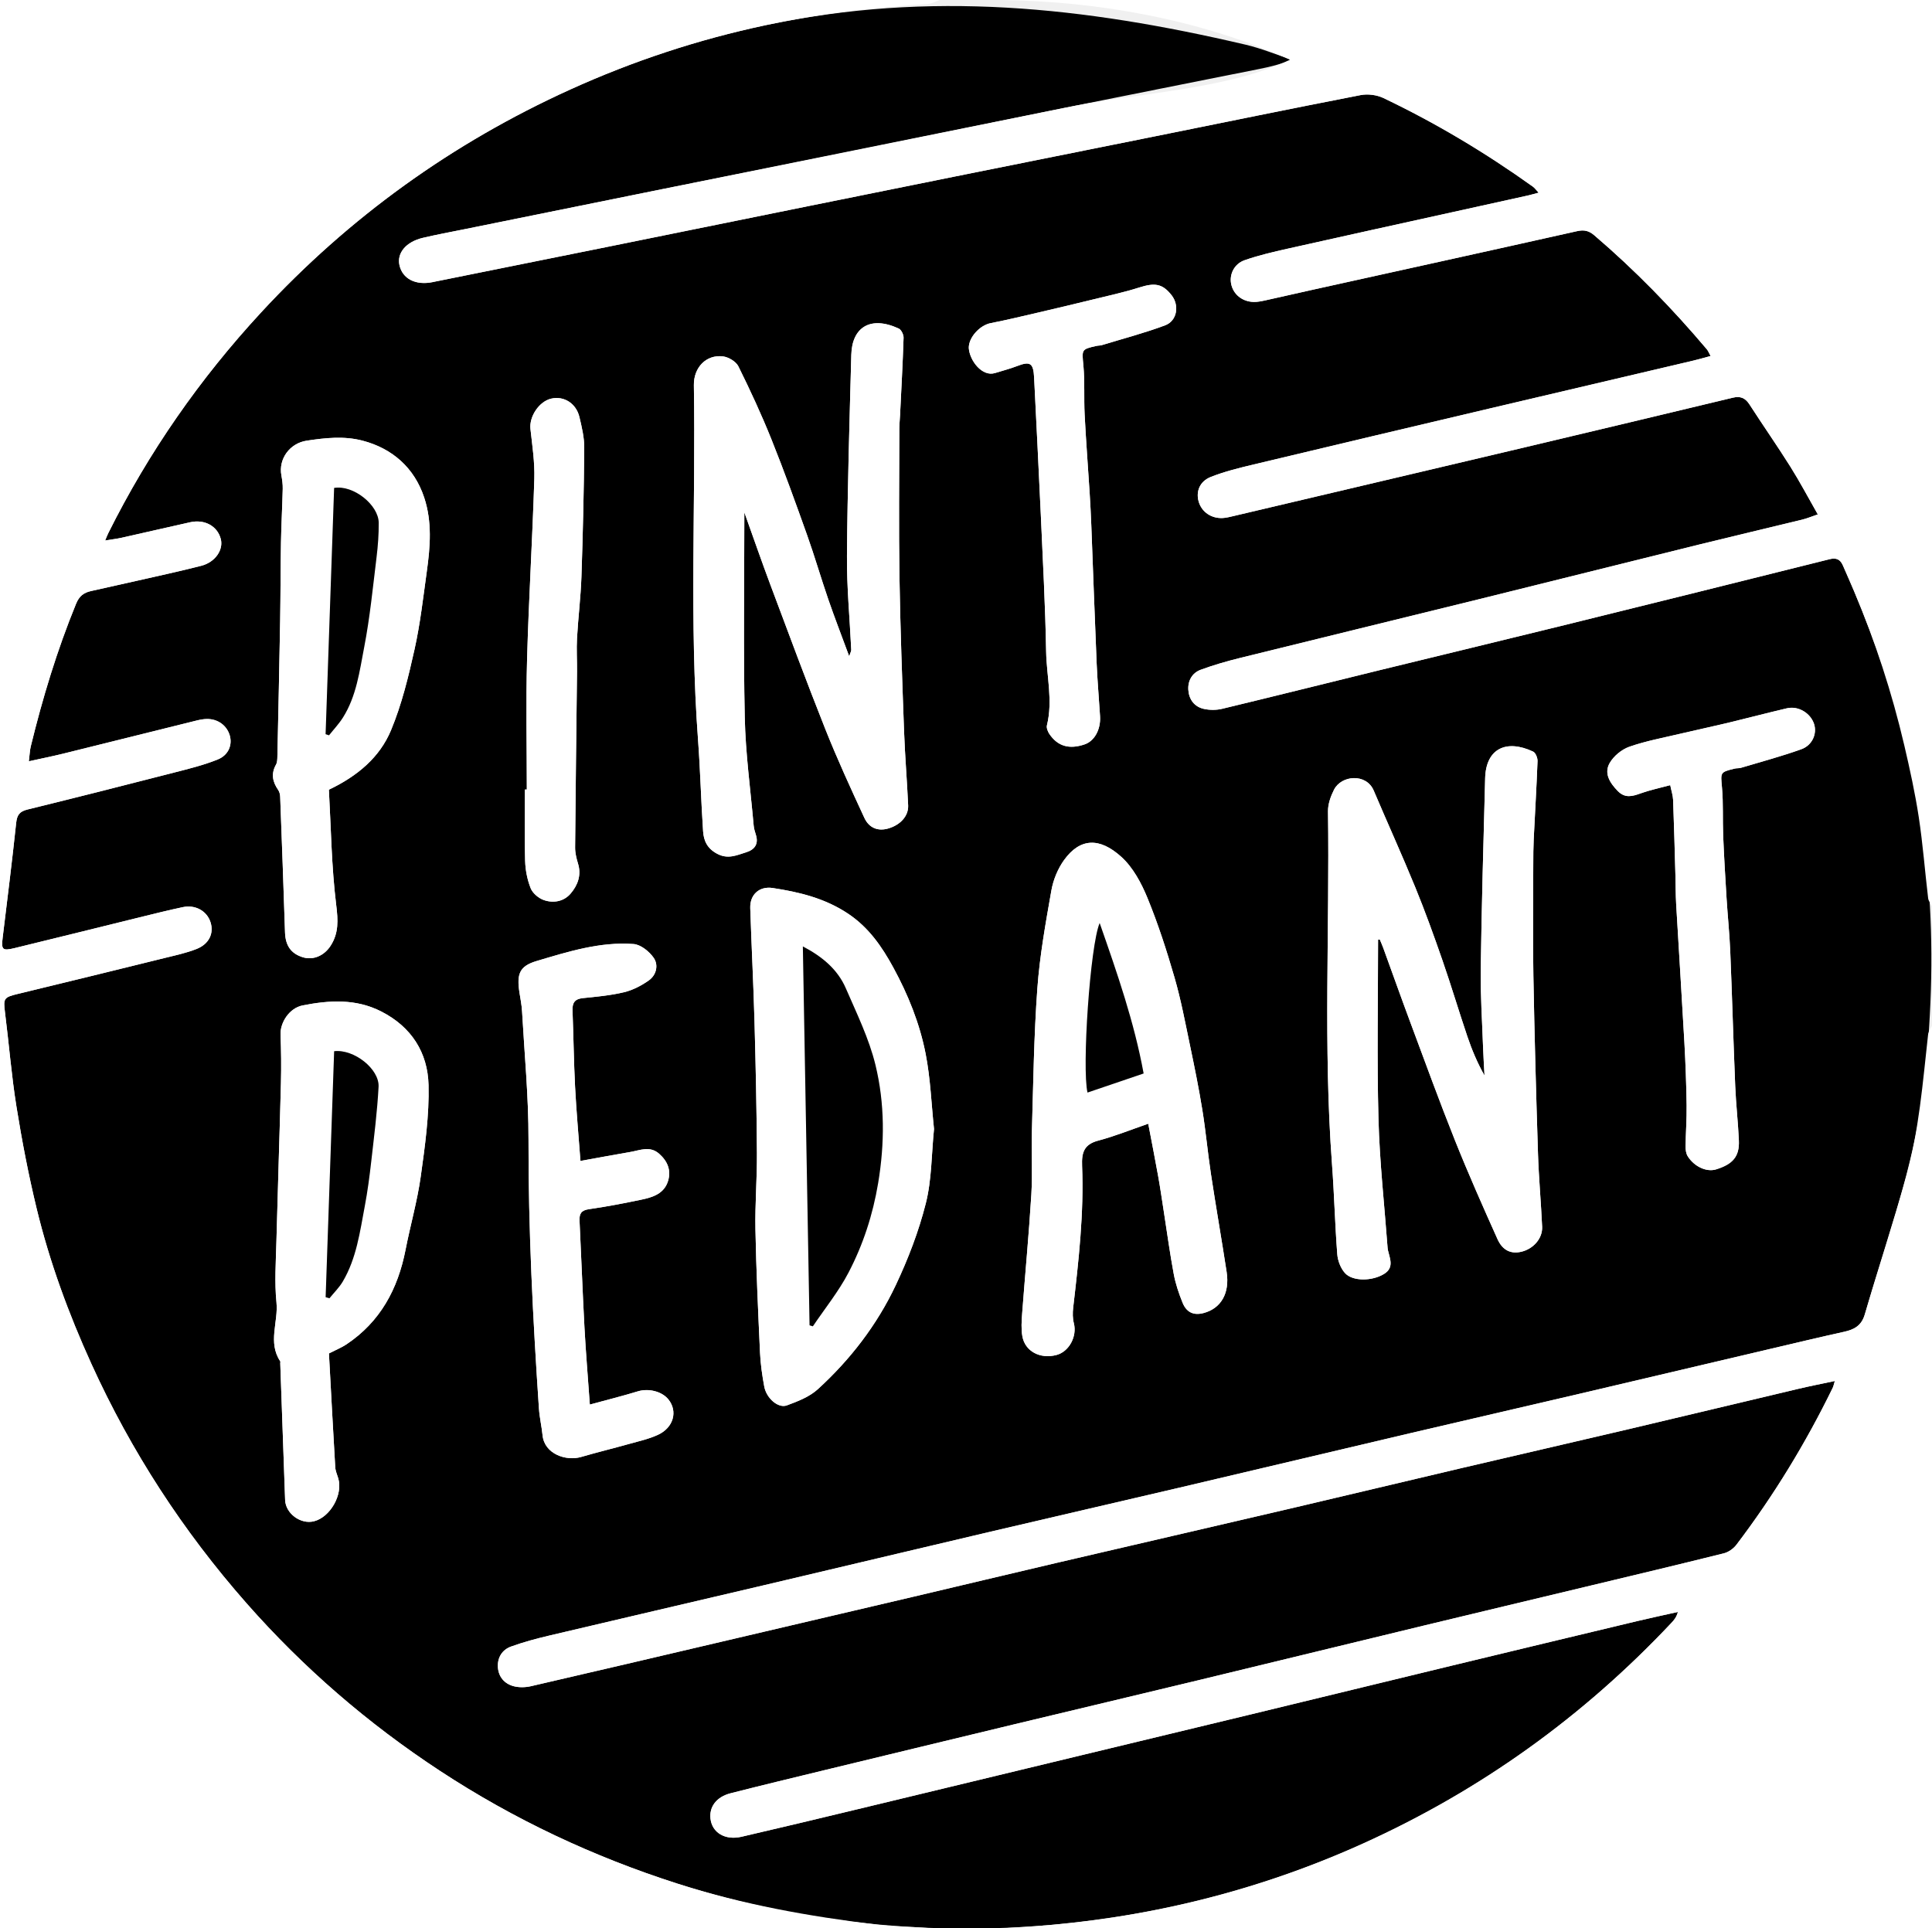
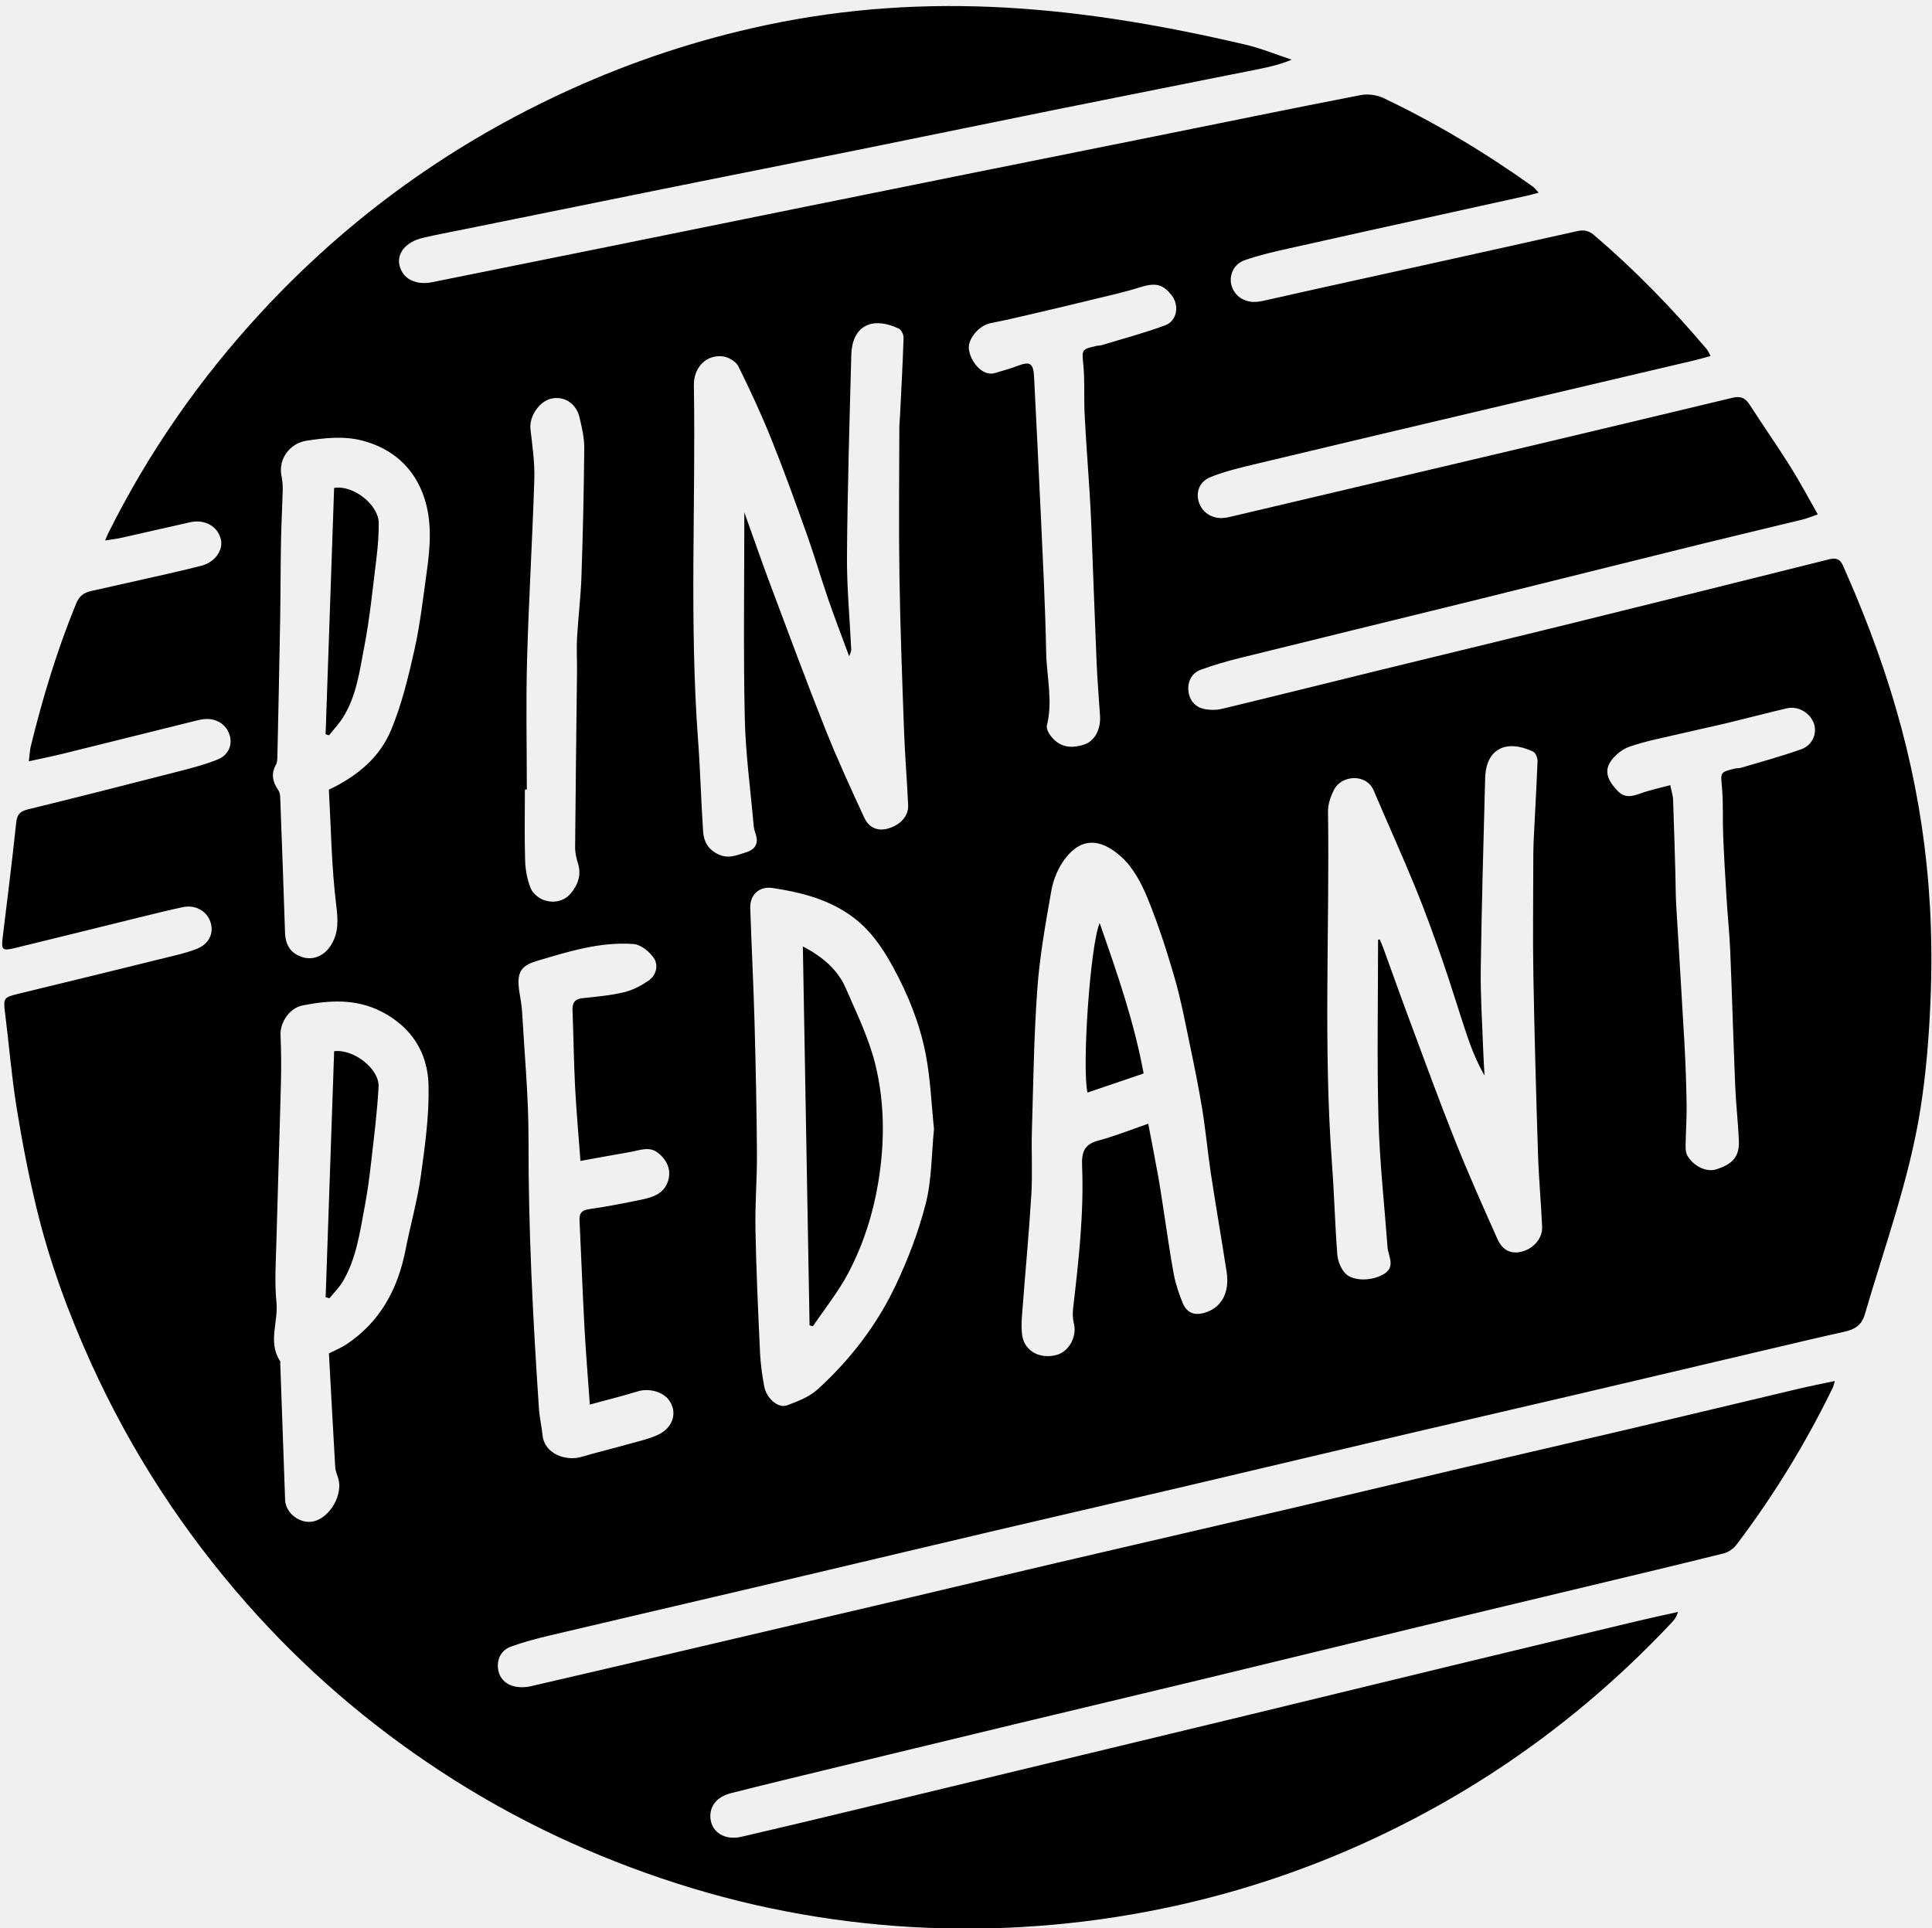
<svg xmlns="http://www.w3.org/2000/svg" version="1.1" id="Layer_1" x="0px" y="0px" width="460.929px" height="460px" viewBox="0 0 460.929 460" enable-background="new 0 0 460.929 460" xml:space="preserve">
  <g>
    <path fill-rule="evenodd" clip-rule="evenodd" d="M460.434,216.244c0.418,7.471,0.457,15.094,0.118,22.944   c-0.37,8.575-1.061,17.151-2.417,25.632c-2.67,16.693-8.527,32.621-13.243,48.801c-0.787,2.699-2.542,3.607-4.969,4.145   c-5.776,1.277-11.532,2.652-17.292,4.006c-15.335,3.605-30.664,7.234-46.003,10.826c-13.227,3.1-26.469,6.137-39.693,9.242   c-18.502,4.346-36.988,8.75-55.49,13.094c-15.012,3.523-30.041,6.971-45.052,10.498c-18.174,4.27-36.332,8.605-54.503,12.883   c-16.955,3.99-33.923,7.922-50.873,11.93c-3.07,0.727-6.137,1.547-9.099,2.617c-2.134,0.771-3.28,2.65-3.13,4.939   c0.15,2.293,1.565,3.934,3.75,4.512c1.292,0.342,2.811,0.307,4.126,0.004c15.105-3.477,30.191-7.035,45.283-10.572   c15.338-3.596,30.68-7.182,46.014-10.789c11.279-2.652,22.546-5.361,33.829-7.996c18.59-4.342,37.192-8.621,55.78-12.967   c13.716-3.209,27.41-6.5,41.123-9.719c13.224-3.104,26.464-6.133,39.686-9.246c13.546-3.189,27.075-6.449,40.617-9.652   c2.784-0.66,5.597-1.207,8.752-1.881c-0.268,0.877-0.335,1.283-0.508,1.637c-6.45,13.219-14.073,25.723-22.969,37.436   c-0.7,0.922-1.885,1.768-2.994,2.045c-10.915,2.721-21.86,5.32-32.799,7.943c-12.969,3.113-25.944,6.195-38.909,9.328   c-17.904,4.324-35.798,8.701-53.704,13.021c-14.583,3.518-29.183,6.971-43.769,10.477c-15.073,3.623-30.14,7.27-45.204,10.922   c-7.533,1.826-15.07,3.643-22.581,5.557c-3.382,0.861-5.127,3.213-4.806,6.066c0.373,3.32,3.473,5.221,7.389,4.314   c9.258-2.141,18.498-4.361,27.738-6.584c17.987-4.324,35.969-8.676,53.954-13.012c13.123-3.166,26.25-6.316,39.371-9.492   c16.039-3.881,32.07-7.797,48.111-11.672c14.824-3.582,29.654-7.141,44.486-10.689c3.242-0.773,6.505-1.463,9.758-2.191   c-0.346,1.266-0.928,1.945-1.54,2.596c-21.048,22.379-45.526,39.969-73.526,52.635c-14.158,6.406-28.836,11.301-43.984,14.697   c-39.59,8.877-80.891,7.293-119.598-5.094c-20.124-6.439-39.051-15.332-56.703-26.92c-17.171-11.271-32.581-24.57-46.17-40.01   c-15.146-17.211-27.488-36.205-36.97-57.057c-5.457-12-10-24.355-13.098-37.172c-1.931-7.988-3.489-16.086-4.792-24.203   c-1.202-7.477-1.793-15.051-2.746-22.572c-0.419-3.305-0.25-3.56,3.073-4.361c11.667-2.813,23.322-5.68,34.973-8.559   c2.584-0.638,5.219-1.197,7.681-2.17c3.009-1.191,4.167-3.783,3.298-6.414c-0.878-2.662-3.598-4.195-6.616-3.555   c-3.423,0.727-6.819,1.578-10.218,2.413c-9.955,2.445-19.899,4.935-29.861,7.349c-2.981,0.723-3.231,0.4-2.872-2.555   c1.107-9.098,2.252-18.192,3.213-27.305c0.201-1.899,0.822-2.737,2.678-3.193c11.653-2.864,23.286-5.811,34.908-8.799   c3.538-0.909,7.123-1.782,10.496-3.144c2.612-1.054,3.516-3.493,2.88-5.719c-0.682-2.385-2.833-3.975-5.461-3.94   c-0.823,0.011-1.659,0.17-2.463,0.369c-10.6,2.624-21.191,5.28-31.793,7.895c-2.598,0.641-5.224,1.164-8.222,1.826   c0.206-1.63,0.234-2.628,0.466-3.577c2.831-11.581,6.277-22.96,10.804-34.013c0.755-1.843,1.834-2.639,3.539-3.023   c3.657-0.825,7.321-1.623,10.976-2.457c5.121-1.168,10.26-2.268,15.346-3.573c3.34-0.857,5.338-3.816,4.659-6.413   c-0.801-3.059-3.836-4.745-7.297-3.977c-5.453,1.209-10.892,2.481-16.343,3.697c-1.17,0.261-2.368,0.397-3.949,0.655   c0.38-0.888,0.546-1.338,0.759-1.764c9.619-19.303,21.83-36.826,36.452-52.65c20.975-22.699,45.589-40.4,73.731-53.176   c14.987-6.804,30.525-11.938,46.637-15.357c39.213-8.321,75.951-4.388,114.511,4.651c3.741,0.877,7.338,2.371,11.002,3.582   c-2.644,1.097-5.209,1.706-7.793,2.223c-15.69,3.144-31.392,6.24-47.08,9.403c-16.014,3.23-32.011,6.54-48.024,9.776   c-15.523,3.138-31.061,6.213-46.586,9.342c-15.934,3.211-31.862,6.453-47.792,9.685c-3.35,0.679-6.714,1.298-10.04,2.083   c-3.986,0.94-6.193,3.612-5.559,6.497c0.722,3.282,3.877,4.893,7.941,4.053c0.082-0.017,0.162-0.039,0.244-0.055   c13.973-2.815,27.947-5.622,41.917-8.447c15.851-3.207,31.697-6.435,47.546-9.646c11.686-2.367,23.371-4.73,35.061-7.082   c15.692-3.158,31.39-6.295,47.081-9.457c16.507-3.326,33-6.722,49.531-9.93c1.723-0.335,3.868-0.05,5.455,0.708   c12.508,5.972,24.365,13.072,35.641,21.138c0.434,0.31,0.75,0.783,1.365,1.439c-1.102,0.29-1.879,0.521-2.668,0.697   c-5.86,1.3-11.723,2.587-17.583,3.882c-13.186,2.914-26.376,5.804-39.552,8.767c-3.488,0.785-6.998,1.591-10.362,2.773   c-2.485,0.874-3.635,3.385-3.198,5.613c0.492,2.509,2.644,4.284,5.404,4.335c0.902,0.017,1.822-0.171,2.713-0.366   c3.825-0.837,7.639-1.726,11.461-2.571c20.992-4.64,41.991-9.25,62.969-13.954c1.666-0.374,2.813-0.104,4.078,0.975   c9.729,8.306,18.609,17.443,26.859,27.205c0.338,0.399,0.525,0.925,0.904,1.611c-1.525,0.409-2.793,0.787-4.078,1.089   c-16.146,3.801-32.297,7.577-48.441,11.388c-18.818,4.442-37.635,8.888-56.438,13.39c-3.473,0.832-6.981,1.68-10.286,2.99   c-2.688,1.065-3.587,3.539-2.873,5.932c0.729,2.447,3.035,4.026,5.761,3.865c0.824-0.048,1.645-0.261,2.454-0.451   c6.976-1.637,13.948-3.286,20.922-4.931c16.219-3.826,32.44-7.636,48.654-11.481c16.545-3.923,33.083-7.866,49.613-11.842   c1.805-0.434,2.975,0.028,3.985,1.597c3.204,4.972,6.598,9.822,9.745,14.828c2.281,3.63,4.287,7.434,6.563,11.42   c-1.528,0.519-2.592,0.971-3.7,1.241c-8.256,2.015-16.53,3.954-24.781,5.992c-17.475,4.316-34.932,8.702-52.407,13.016   c-19.012,4.693-38.04,9.317-57.049,14.024c-3.142,0.778-6.271,1.679-9.303,2.8c-2.056,0.761-3.084,2.649-2.938,4.804   c0.152,2.246,1.42,4.016,3.693,4.522c1.395,0.311,2.986,0.315,4.374-0.019c12.64-3.04,25.248-6.2,37.874-9.292   c14.326-3.509,28.67-6.949,42.991-10.481c21.36-5.269,42.712-10.576,64.053-15.921c1.632-0.409,2.556,0.061,3.177,1.487   c0.899,2.062,1.814,4.118,2.688,6.191C452.983,166.331,458.985,190.365,460.434,216.244z M328.774,224.207   c0.137-0.018,0.273-0.036,0.41-0.055c0.281,0.683,0.588,1.355,0.84,2.049c2.154,5.914,4.257,11.848,6.455,17.746   c3.503,9.4,6.928,18.836,10.65,28.152c3.171,7.932,6.637,15.75,10.138,23.545c1.226,2.729,3.24,3.574,5.643,3.023   c2.89-0.66,5.13-3.17,5.006-5.957c-0.26-5.814-0.804-11.621-0.988-17.438c-0.45-14.15-0.843-28.301-1.099-42.457   c-0.16-8.922-0.035-17.85-0.025-26.774c0.002-1.917,0.008-3.836,0.1-5.751c0.301-6.232,0.682-12.461,0.914-18.696   c0.029-0.764-0.459-1.987-1.051-2.266c-6.365-2.997-11.257-0.76-11.445,6.347c-0.403,15.156-0.834,30.312-1.051,45.471   c-0.088,6.238,0.338,12.484,0.555,18.727c0.078,2.25,0.229,4.496,0.345,6.744c-1.713-3.029-3.013-6.127-4.087-9.303   c-2.04-6.035-3.855-12.146-5.943-18.164c-2.034-5.861-4.14-11.706-6.49-17.445c-3.172-7.748-6.641-15.374-9.914-23.082   c-1.773-4.173-7.719-3.691-9.483-0.184c-0.786,1.564-1.447,3.418-1.423,5.13c0.402,28.081-1.139,56.184,0.958,84.248   c0.532,7.135,0.702,14.297,1.253,21.43c0.119,1.559,0.809,3.355,1.839,4.498c1.84,2.039,6.553,1.947,9.358,0.184   c2.401-1.508,1.355-3.615,0.896-5.607c-0.037-0.162-0.067-0.328-0.08-0.494c-0.762-10.285-1.912-20.561-2.186-30.859   C328.491,252.722,328.774,238.46,328.774,224.207z M177.58,122.242c2.239,6.241,4.159,11.801,6.224,17.307   c4.306,11.481,8.556,22.986,13.085,34.379c2.85,7.167,6.078,14.188,9.32,21.19c1.148,2.481,3.295,3.224,5.617,2.576   c2.934-0.818,4.947-2.972,4.835-5.535c-0.259-5.899-0.761-11.789-0.974-17.689c-0.445-12.308-0.906-24.619-1.1-36.933   c-0.185-11.756-0.043-23.517-0.029-35.275c0.001-1.08,0.123-2.159,0.176-3.24c0.3-6.145,0.64-12.289,0.836-18.437   c0.023-0.743-0.551-1.922-1.167-2.205c-6.839-3.144-11.13-0.201-11.302,6.261c-0.428,15.986-0.911,31.975-1.034,47.965   c-0.058,7.474,0.67,14.953,1.02,22.432c0.015,0.315-0.197,0.643-0.495,1.542c-1.814-4.924-3.489-9.239-4.996-13.611   c-1.75-5.082-3.242-10.254-5.047-15.316c-2.725-7.641-5.473-15.279-8.494-22.804c-2.377-5.92-5.064-11.726-7.896-17.443   c-0.569-1.148-2.345-2.208-3.679-2.371c-3.973-0.487-7.009,2.614-6.938,6.906c0.464,28.24-1.1,56.502,1.004,84.725   c0.538,7.216,0.704,14.458,1.197,21.678c0.152,2.23,0.959,4.076,3.327,5.346c2.6,1.394,4.679,0.358,6.924-0.333   c2.022-0.623,3.043-1.948,2.339-4.185c-0.224-0.713-0.459-1.445-0.524-2.183c-0.761-8.616-1.945-17.225-2.129-25.854   C177.336,155.077,177.58,139.006,177.58,122.242z M273.943,268.113c0.843,4.428,1.646,8.475,2.372,12.535   c0.51,2.848,0.917,5.713,1.364,8.572c0.771,4.92,1.431,9.861,2.349,14.754c0.439,2.34,1.214,4.65,2.114,6.859   c0.874,2.146,2.479,3.115,4.999,2.451c4.114-1.082,6.292-4.668,5.504-9.807c-1.193-7.785-2.555-15.545-3.737-23.332   c-0.772-5.09-1.231-10.229-2.054-15.309c-0.833-5.154-1.875-10.277-2.945-15.387c-1.137-5.426-2.156-10.896-3.695-16.211   c-1.863-6.431-3.932-12.838-6.471-19.025c-1.451-3.533-3.438-7.245-6.202-9.754c-5.212-4.73-9.856-4.525-13.653,0.708   c-1.514,2.087-2.604,4.745-3.053,7.291c-1.369,7.762-2.779,15.563-3.35,23.408c-0.82,11.285-0.963,22.619-1.297,33.936   c-0.15,5.082,0.172,10.186-0.137,15.254c-0.577,9.461-1.48,18.902-2.191,28.355c-0.135,1.797-0.26,3.66,0.052,5.414   c0.64,3.602,4.228,5.477,8.104,4.475c3.048-0.785,4.985-4.457,4.181-7.58c-0.303-1.176-0.305-2.49-0.162-3.709   c1.308-11.252,2.584-22.516,2.125-33.863c-0.128-3.166,0.463-5.109,3.845-6.004C265.969,271.095,269.799,269.539,273.943,268.113z    M222.832,269.373c-0.623-5.928-0.842-12.025-1.996-17.938c-1.412-7.242-4.186-14.117-7.732-20.621   c-2.723-4.992-5.864-9.544-10.787-12.825c-5.514-3.676-11.628-5.148-17.969-6.115c-3.177-0.485-5.459,1.558-5.354,4.796   c0.297,9.061,0.766,18.117,1.016,27.178c0.289,10.408,0.506,20.82,0.578,31.232c0.043,6.072-0.476,12.152-0.359,18.223   c0.188,9.814,0.643,19.623,1.095,29.428c0.125,2.711,0.515,5.426,1.011,8.096c0.52,2.795,3.324,5.246,5.379,4.492   c2.602-0.953,5.402-2.041,7.396-3.859c7.742-7.063,14.109-15.334,18.582-24.801c2.963-6.266,5.498-12.857,7.188-19.566   C222.3,281.447,222.225,275.423,222.832,269.373z M78.464,188.417c6.868-3.273,12.137-7.752,14.816-14.179   c2.561-6.143,4.155-12.747,5.611-19.274c1.37-6.141,2.072-12.437,2.941-18.683c0.818-5.878,1.284-11.777-0.629-17.567   c-2.358-7.139-7.647-11.729-14.689-13.572c-4.442-1.163-8.892-0.67-13.344,0.001c-4.028,0.608-6.759,4.333-6.039,8.259   c0.194,1.058,0.348,2.147,0.323,3.217c-0.102,4.242-0.34,8.482-0.417,12.725c-0.114,6.252-0.093,12.508-0.201,18.76   c-0.187,10.803-0.424,21.605-0.659,32.407c-0.014,0.649-0.03,1.39-0.332,1.927c-1.214,2.162-0.829,4.098,0.516,6.029   c0.308,0.442,0.462,1.069,0.483,1.62c0.407,10.787,0.806,21.575,1.154,32.365c0.102,3.145,1.409,5.076,4.268,5.947   c2.439,0.744,5.066-0.334,6.627-2.775c1.933-3.021,1.766-6.055,1.321-9.661C79.078,206.753,78.969,197.416,78.464,188.417z    M78.477,322.921c1.698-0.871,3.017-1.395,4.171-2.164c8.084-5.396,12.28-13.221,14.105-22.566   c1.143-5.85,2.805-11.615,3.627-17.504c1.01-7.227,2.037-14.559,1.859-21.816c-0.189-7.725-4.077-13.867-11.291-17.541   c-6.073-3.094-12.398-2.689-18.729-1.447c-3.211,0.629-5.41,4.113-5.291,7.02c0.157,3.801,0.195,7.615,0.098,11.418   c-0.322,12.643-0.757,25.281-1.083,37.924c-0.125,4.83-0.467,9.703,0.014,14.484c0.472,4.686-2.107,9.563,0.894,14.059   c0.077,0.115,0.006,0.326,0.012,0.492c0.384,10.867,0.761,21.734,1.158,32.602c0.118,3.24,3.706,5.875,6.868,5.088   c3.914-0.975,6.977-6.398,5.804-10.262c-0.265-0.873-0.661-1.748-0.714-2.639C79.442,340.949,78.962,331.826,78.477,322.921z    M140.719,335.119c-0.457-6.461-0.958-12.422-1.28-18.391c-0.456-8.477-0.759-16.961-1.174-25.438   c-0.083-1.693,0.378-2.523,2.255-2.789c4.178-0.592,8.329-1.404,12.463-2.264c2.727-0.564,5.464-1.414,6.399-4.469   c0.779-2.549-0.118-4.713-2.116-6.484c-2.208-1.959-4.561-0.83-6.873-0.432c-3.96,0.678-7.91,1.418-11.913,2.141   c-0.449-6.068-0.978-11.855-1.277-17.654c-0.313-6.07-0.374-12.152-0.614-18.229c-0.073-1.828,0.518-2.768,2.461-2.965   c3.302-0.338,6.639-0.641,9.852-1.412c2.083-0.502,4.14-1.574,5.901-2.824c1.803-1.281,2.341-3.664,1.157-5.373   c-1.055-1.521-3.09-3.168-4.802-3.297c-7.988-0.596-15.598,1.814-23.127,4.051c-4.121,1.225-4.78,3.105-4.1,7.523   c0.228,1.482,0.536,2.962,0.619,4.453c0.574,10.213,1.562,20.432,1.54,30.645c-0.047,21.422,1.051,42.781,2.487,64.135   c0.145,2.148,0.649,4.271,0.869,6.416c0.458,4.473,5.617,6.199,9.182,5.162c3.808-1.109,7.666-2.047,11.486-3.119   c2.31-0.646,4.698-1.17,6.857-2.168c3.736-1.725,4.768-5.619,2.498-8.441c-1.58-1.965-4.796-2.693-7.272-1.938   C148.492,333.091,144.728,334.025,140.719,335.119z M231.129,83.045c0.214,3.033,3.216,6.918,6.272,5.955   c1.734-0.547,3.51-0.987,5.203-1.644c3.18-1.233,3.941-0.758,4.111,2.741c0.531,10.885,1.105,21.768,1.595,32.655   c0.49,10.897,1.073,21.795,1.272,32.698c0.105,5.857,1.65,11.711,0.191,17.601c-0.152,0.614,0.199,1.499,0.588,2.075   c1.991,2.952,4.771,3.726,8.432,2.465c2.322-0.8,3.844-3.541,3.652-6.683c-0.258-4.227-0.635-8.447-0.813-12.676   c-0.466-10.978-0.847-21.96-1.275-32.94c-0.101-2.578-0.235-5.155-0.397-7.73c-0.393-6.225-0.876-12.444-1.193-18.672   c-0.198-3.886,0.064-7.806-0.295-11.672c-0.354-3.815-0.536-3.872,3.146-4.695c0.405-0.09,0.843-0.056,1.236-0.176   c5.051-1.539,10.177-2.882,15.115-4.727c2.879-1.075,3.439-4.763,1.55-7.174c-2.171-2.771-3.985-3.04-7.737-1.847   c-3.702,1.176-7.521,1.992-11.299,2.92c-4.259,1.046-8.525,2.06-12.797,3.052c-3.776,0.878-7.549,1.788-11.354,2.53   C233.762,77.604,231.082,80.502,231.129,83.045z M398.478,187.334c0.287,1.424,0.646,2.46,0.685,3.509   c0.227,5.989,0.381,11.98,0.552,17.971c0.067,2.333,0.046,4.671,0.182,7c0.635,10.955,1.347,21.907,1.956,32.863   c0.277,4.988,0.461,9.984,0.536,14.979c0.049,3.289-0.21,6.58-0.249,9.871c-0.009,0.787,0.105,1.703,0.509,2.344   c1.589,2.523,4.537,3.82,6.752,3.139c4.036-1.242,5.618-3.109,5.452-6.9c-0.188-4.316-0.69-8.617-0.87-12.932   c-0.445-10.727-0.742-21.461-1.188-32.188c-0.176-4.234-0.619-8.457-0.881-12.688c-0.309-4.98-0.605-9.963-0.808-14.948   c-0.154-3.804,0.054-7.633-0.281-11.417c-0.324-3.668-0.521-3.686,3.034-4.559c0.48-0.119,1.013-0.044,1.483-0.185   c4.816-1.441,9.687-2.736,14.411-4.434c2.669-0.959,3.787-3.756,3.033-6.04c-0.86-2.603-3.768-4.355-6.47-3.725   c-4.672,1.091-9.31,2.325-13.974,3.445c-3.789,0.909-7.604,1.711-11.395,2.609c-4.089,0.969-8.255,1.734-12.205,3.112   c-1.837,0.641-3.763,2.224-4.719,3.908c-1.394,2.453,0.04,4.71,1.921,6.645c1.752,1.802,3.484,1.295,5.48,0.578   C393.644,188.495,395.975,188.013,398.478,187.334z M125.688,188.384c-0.154,0-0.309-0.001-0.463-0.001   c0,5.67-0.116,11.345,0.059,17.01c0.068,2.203,0.511,4.498,1.323,6.535c0.473,1.187,1.865,2.367,3.107,2.808   c2.3,0.815,4.79,0.371,6.413-1.523c1.691-1.975,2.632-4.385,1.775-7.166c-0.384-1.247-0.704-2.58-0.693-3.871   c0.111-13.996,0.301-27.99,0.453-41.986c0.029-2.638-0.147-5.285,0-7.915c0.274-4.897,0.889-9.778,1.055-14.677   c0.35-10.239,0.584-20.485,0.671-30.729c0.021-2.451-0.577-4.943-1.149-7.355c-0.781-3.292-3.705-5.099-6.725-4.403   c-2.912,0.67-5.282,4.293-4.96,7.228c0.433,3.955,1.048,7.943,0.925,11.896c-0.448,14.39-1.335,28.767-1.733,43.157   C125.458,167.715,125.688,178.053,125.688,188.384z" />
-     <path fill-rule="evenodd" clip-rule="evenodd" fill="#FFFFFF" d="M224.192,0c-0.967,0.333-1.921,0.907-2.903,0.962   c-13.002,0.741-25.881,2.34-38.629,5.046c-16.112,3.419-31.649,8.553-46.637,15.357c-28.143,12.776-52.757,30.478-73.731,53.176   C47.67,90.366,35.459,107.89,25.84,127.192c-0.212,0.426-0.378,0.875-0.759,1.764c1.581-0.258,2.779-0.395,3.949-0.655   c5.451-1.216,10.89-2.488,16.343-3.697c3.461-0.768,6.496,0.918,7.297,3.977c0.68,2.597-1.318,5.556-4.659,6.413   c-5.086,1.305-10.226,2.405-15.346,3.573c-3.655,0.834-7.319,1.632-10.976,2.457c-1.705,0.385-2.784,1.18-3.539,3.023   c-4.527,11.053-7.974,22.432-10.804,34.013c-0.232,0.949-0.261,1.947-0.466,3.577c2.998-0.662,5.624-1.185,8.222-1.826   c10.602-2.615,21.193-5.271,31.793-7.895c0.804-0.199,1.64-0.357,2.463-0.369c2.627-0.035,4.779,1.555,5.461,3.94   c0.636,2.227-0.268,4.665-2.88,5.719c-3.373,1.361-6.958,2.234-10.496,3.144c-11.622,2.988-23.255,5.935-34.908,8.799   c-1.855,0.456-2.477,1.293-2.678,3.193c-0.961,9.113-2.106,18.207-3.213,27.305c-0.359,2.955-0.109,3.277,2.872,2.555   c9.962-2.414,19.906-4.903,29.861-7.349c3.399-0.835,6.795-1.687,10.218-2.413c3.018-0.641,5.738,0.893,6.616,3.555   c0.869,2.631-0.29,5.223-3.298,6.414c-2.462,0.973-5.097,1.532-7.681,2.17c-11.651,2.879-23.306,5.746-34.973,8.559   c-3.323,0.802-3.492,1.057-3.073,4.361c0.953,7.521,1.544,15.096,2.746,22.572c1.303,8.117,2.861,16.215,4.792,24.203   c3.097,12.816,7.641,25.172,13.098,37.172c9.482,20.852,21.824,39.846,36.97,57.057c13.589,15.439,28.999,28.738,46.17,40.01   c17.652,11.588,36.58,20.48,56.703,26.92c15.467,4.949,31.338,7.797,47.398,9.748c4.213,0.512,8.486,0.512,12.725,0.85   c0.821,0.064,1.605,0.607,2.405,0.93c-74.72,0-149.441,0-224.192,0C0,307.306,0,153.653,0,0C74.751,0,149.472,0,224.192,0z" />
-     <path fill-rule="evenodd" clip-rule="evenodd" fill="#FFFFFF" d="M460.929,216.216c-0.317-0.633-0.842-1.238-0.921-1.898   c-0.769-6.449-1.259-12.936-2.236-19.351c-0.875-5.746-2.127-11.446-3.45-17.111c-2.942-12.586-6.947-24.84-11.963-36.758   c-0.873-2.073-1.788-4.129-2.688-6.191c-0.621-1.426-1.545-1.896-3.177-1.487c-21.341,5.345-42.692,10.652-64.053,15.921   c-14.321,3.532-28.665,6.972-42.991,10.481c-12.626,3.092-25.234,6.253-37.874,9.292c-1.388,0.334-2.979,0.33-4.374,0.019   c-2.273-0.506-3.541-2.276-3.693-4.522c-0.146-2.155,0.883-4.043,2.938-4.804c3.032-1.121,6.161-2.022,9.303-2.8   c19.009-4.707,38.037-9.331,57.049-14.024c17.476-4.314,34.933-8.7,52.407-13.016c8.251-2.038,16.525-3.977,24.781-5.992   c1.108-0.271,2.172-0.723,3.7-1.241c-2.276-3.986-4.282-7.79-6.563-11.42c-3.147-5.006-6.541-9.856-9.745-14.828   c-1.011-1.569-2.181-2.031-3.985-1.597c-16.53,3.977-33.068,7.919-49.613,11.842c-16.214,3.845-32.436,7.656-48.654,11.481   c-6.974,1.645-13.946,3.294-20.922,4.931c-0.81,0.19-1.63,0.402-2.454,0.451c-2.726,0.161-5.031-1.418-5.761-3.865   c-0.714-2.393,0.185-4.866,2.873-5.932c3.305-1.311,6.813-2.159,10.286-2.99c18.804-4.501,37.62-8.948,56.438-13.39   c16.145-3.811,32.296-7.586,48.441-11.388c1.285-0.302,2.553-0.68,4.078-1.089c-0.379-0.686-0.566-1.211-0.904-1.611   c-8.25-9.761-17.131-18.899-26.859-27.205c-1.266-1.08-2.412-1.349-4.078-0.975c-20.978,4.703-41.977,9.313-62.969,13.954   c-3.822,0.845-7.636,1.734-11.461,2.571c-0.891,0.195-1.811,0.382-2.713,0.366c-2.761-0.051-4.912-1.826-5.404-4.335   c-0.437-2.228,0.713-4.739,3.198-5.613c3.364-1.183,6.874-1.989,10.362-2.773c13.176-2.962,26.366-5.853,39.552-8.767   c5.86-1.295,11.723-2.582,17.583-3.882c0.789-0.175,1.566-0.407,2.668-0.697c-0.615-0.656-0.932-1.129-1.365-1.439   c-11.275-8.066-23.133-15.166-35.641-21.138c-1.587-0.758-3.732-1.043-5.455-0.708c-16.531,3.208-33.024,6.604-49.531,9.93   c-15.691,3.162-31.389,6.299-47.081,9.457c-11.689,2.352-23.375,4.715-35.061,7.082c-15.85,3.211-31.696,6.439-47.546,9.646   c-13.97,2.826-27.944,5.632-41.917,8.447c-0.082,0.016-0.163,0.038-0.244,0.055c-4.064,0.839-7.22-0.771-7.941-4.053   c-0.634-2.885,1.573-5.556,5.559-6.497c3.325-0.785,6.69-1.404,10.04-2.083c15.93-3.232,31.858-6.474,47.792-9.685   c32.359-6.521,64.706-13.1,97.067-19.613c16.245-3.27,37.056-4.037,52.008-11.119c-21.271-9.546-45.583-13.95-68.817-14.246   C296.913-0.27,354.89,0,412.857,0c3.973,0,48.071,0,48.071,0C460.929,72.072,460.929,144.144,460.929,216.216z" />
-     <path fill-rule="evenodd" clip-rule="evenodd" fill="#FFFFFF" d="M237.206,460.96c1.07-0.332,2.129-0.906,3.214-0.961   c13.767-0.705,27.4-2.459,40.843-5.473c15.148-3.396,29.826-8.291,43.984-14.697c28-12.666,52.479-30.256,73.526-52.635   c0.612-0.65,1.194-1.33,1.54-2.596c-3.253,0.729-6.516,1.418-9.758,2.191c-14.832,3.549-29.662,7.107-44.486,10.689   c-16.041,3.875-32.072,7.791-48.111,11.672c-13.121,3.176-26.248,6.326-39.371,9.492c-17.985,4.336-35.967,8.688-53.954,13.012   c-9.24,2.223-18.48,4.443-27.738,6.584c-3.916,0.906-7.016-0.994-7.389-4.314c-0.321-2.854,1.424-5.205,4.806-6.066   c7.511-1.914,15.048-3.73,22.581-5.557c15.064-3.652,30.131-7.299,45.204-10.922c14.586-3.506,29.186-6.959,43.769-10.477   c17.906-4.32,35.8-8.697,53.704-13.021c12.965-3.133,25.94-6.215,38.909-9.328c10.938-2.623,21.884-5.223,32.799-7.943   c1.109-0.277,2.294-1.123,2.994-2.045c8.896-11.713,16.519-24.217,22.969-37.436c0.173-0.354,0.24-0.76,0.508-1.637   c-3.155,0.674-5.968,1.221-8.752,1.881c-13.542,3.203-27.071,6.463-40.617,9.652c-13.222,3.113-26.462,6.143-39.686,9.246   c-13.713,3.219-27.407,6.51-41.123,9.719c-18.588,4.346-37.19,8.625-55.78,12.967c-11.283,2.635-22.55,5.344-33.829,7.996   c-15.334,3.607-30.676,7.193-46.014,10.789c-15.091,3.537-30.177,7.096-45.283,10.572c-1.316,0.303-2.834,0.338-4.126-0.004   c-2.185-0.578-3.6-2.219-3.75-4.512c-0.15-2.289,0.996-4.168,3.13-4.939c2.962-1.07,6.029-1.891,9.099-2.617   c16.95-4.008,33.918-7.939,50.873-11.93c18.171-4.277,36.329-8.613,54.503-12.883c15.011-3.527,30.04-6.975,45.052-10.498   c18.502-4.344,36.988-8.748,55.49-13.094c13.225-3.105,26.467-6.143,39.693-9.242c15.339-3.592,30.668-7.221,46.003-10.826   c5.76-1.354,11.516-2.729,17.292-4.006c2.427-0.537,4.182-1.445,4.969-4.145c3.188-10.938,6.75-21.768,9.827-32.732   c3.115-11.098,4.001-22.588,5.271-33.998c0.082-0.74,0.616-1.432,0.939-2.146c0,72.031,0,144.063,0,216.217   C386.354,460.96,311.78,460.96,237.206,460.96z" />
-     <path fill-rule="evenodd" clip-rule="evenodd" fill="#FFFFFF" d="M328.774,224.207c0,14.254-0.283,28.516,0.094,42.762   c0.273,10.299,1.424,20.574,2.186,30.859c0.013,0.166,0.043,0.332,0.08,0.494c0.459,1.992,1.505,4.1-0.896,5.607   c-2.806,1.764-7.519,1.855-9.358-0.184c-1.03-1.143-1.72-2.939-1.839-4.498c-0.551-7.133-0.721-14.295-1.253-21.43   c-2.097-28.064-0.556-56.167-0.958-84.248c-0.024-1.712,0.637-3.566,1.423-5.13c1.765-3.507,7.71-3.989,9.483,0.184   c3.273,7.708,6.742,15.333,9.914,23.082c2.351,5.739,4.456,11.583,6.49,17.445c2.088,6.018,3.903,12.129,5.943,18.164   c1.074,3.176,2.374,6.273,4.087,9.303c-0.116-2.248-0.267-4.494-0.345-6.744c-0.217-6.242-0.643-12.488-0.555-18.727   c0.217-15.159,0.647-30.315,1.051-45.471c0.188-7.107,5.08-9.343,11.445-6.347c0.592,0.279,1.08,1.501,1.051,2.266   c-0.232,6.235-0.613,12.464-0.914,18.696c-0.092,1.915-0.098,3.834-0.1,5.751c-0.01,8.925-0.135,17.853,0.025,26.774   c0.256,14.156,0.648,28.307,1.099,42.457c0.185,5.816,0.729,11.623,0.988,17.438c0.124,2.787-2.116,5.297-5.006,5.957   c-2.402,0.551-4.417-0.295-5.643-3.023c-3.501-7.795-6.967-15.613-10.138-23.545c-3.723-9.316-7.147-18.752-10.65-28.152   c-2.198-5.898-4.301-11.832-6.455-17.746c-0.252-0.693-0.559-1.366-0.84-2.049C329.048,224.17,328.911,224.189,328.774,224.207z" />
-     <path fill-rule="evenodd" clip-rule="evenodd" fill="#FFFFFF" d="M177.58,122.242c0,16.764-0.244,32.834,0.1,48.893   c0.184,8.629,1.368,17.238,2.129,25.854c0.065,0.738,0.301,1.47,0.524,2.183c0.704,2.237-0.316,3.562-2.339,4.185   c-2.245,0.69-4.324,1.726-6.924,0.333c-2.368-1.27-3.175-3.116-3.327-5.346c-0.493-7.22-0.659-14.462-1.197-21.678   c-2.104-28.223-0.541-56.485-1.004-84.725c-0.07-4.292,2.966-7.393,6.938-6.906c1.334,0.163,3.109,1.223,3.679,2.371   c2.831,5.717,5.519,11.523,7.896,17.443c3.021,7.525,5.77,15.163,8.494,22.804c1.805,5.062,3.297,10.234,5.047,15.316   c1.507,4.372,3.182,8.687,4.996,13.611c0.298-0.899,0.51-1.227,0.495-1.542c-0.35-7.479-1.077-14.958-1.02-22.432   c0.123-15.99,0.606-31.979,1.034-47.965c0.172-6.462,4.463-9.405,11.302-6.261c0.616,0.283,1.19,1.462,1.167,2.205   c-0.196,6.148-0.536,12.292-0.836,18.437c-0.053,1.081-0.175,2.16-0.176,3.24c-0.014,11.759-0.155,23.52,0.029,35.275   c0.193,12.314,0.654,24.625,1.1,36.933c0.213,5.9,0.715,11.79,0.974,17.689c0.112,2.563-1.901,4.717-4.835,5.535   c-2.322,0.648-4.469-0.095-5.617-2.576c-3.242-7.002-6.471-14.023-9.32-21.19c-4.529-11.393-8.779-22.898-13.085-34.379   C181.739,134.043,179.819,128.483,177.58,122.242z" />
-     <path fill-rule="evenodd" clip-rule="evenodd" fill="#FFFFFF" d="M273.943,268.113c-4.145,1.426-7.975,2.982-11.939,4.031   c-3.382,0.895-3.973,2.838-3.845,6.004c0.459,11.348-0.817,22.611-2.125,33.863c-0.143,1.219-0.141,2.533,0.162,3.709   c0.805,3.123-1.133,6.795-4.181,7.58c-3.876,1.002-7.464-0.873-8.104-4.475c-0.312-1.754-0.187-3.617-0.052-5.414   c0.711-9.453,1.614-18.895,2.191-28.355c0.309-5.068-0.014-10.172,0.137-15.254c0.334-11.316,0.477-22.65,1.297-33.936   c0.57-7.846,1.98-15.646,3.35-23.408c0.449-2.545,1.539-5.204,3.053-7.291c3.797-5.232,8.441-5.438,13.653-0.708   c2.765,2.509,4.751,6.221,6.202,9.754c2.539,6.188,4.607,12.595,6.471,19.025c1.539,5.315,2.559,10.785,3.695,16.211   c1.07,5.109,2.112,10.232,2.945,15.387c0.822,5.08,1.281,10.219,2.054,15.309c1.183,7.787,2.544,15.547,3.737,23.332   c0.788,5.139-1.39,8.725-5.504,9.807c-2.521,0.664-4.125-0.305-4.999-2.451c-0.9-2.209-1.675-4.52-2.114-6.859   c-0.918-4.893-1.578-9.834-2.349-14.754c-0.447-2.859-0.854-5.725-1.364-8.572C275.589,276.587,274.786,272.541,273.943,268.113z    M272.841,256.123c-2.229-12.193-6.27-23.836-10.488-35.894c-2.283,5.37-4.254,34.653-2.899,40.446   C263.894,259.166,268.329,257.656,272.841,256.123z" />
-     <path fill-rule="evenodd" clip-rule="evenodd" fill="#FFFFFF" d="M222.832,269.373c-0.607,6.051-0.532,12.074-1.953,17.719   c-1.689,6.709-4.225,13.301-7.188,19.566c-4.473,9.467-10.84,17.738-18.582,24.801c-1.994,1.818-4.795,2.906-7.396,3.859   c-2.055,0.754-4.859-1.697-5.379-4.492c-0.496-2.67-0.886-5.385-1.011-8.096c-0.452-9.805-0.906-19.613-1.095-29.428   c-0.116-6.07,0.402-12.15,0.359-18.223c-0.072-10.412-0.289-20.824-0.578-31.232c-0.25-9.061-0.719-18.117-1.016-27.178   c-0.105-3.238,2.177-5.281,5.354-4.796c6.341,0.967,12.455,2.439,17.969,6.115c4.923,3.281,8.064,7.833,10.787,12.825   c3.547,6.504,6.32,13.379,7.732,20.621C221.99,257.347,222.209,263.445,222.832,269.373z M193.142,316.21   c0.263,0.078,0.524,0.158,0.786,0.238c2.865-4.25,6.137-8.289,8.5-12.805c3.495-6.68,5.817-13.836,7.074-21.354   c1.582-9.479,1.606-18.971-0.64-28.205c-1.53-6.293-4.466-12.275-7.063-18.271c-1.967-4.54-5.633-7.581-10.256-10.002   C192.08,256.16,192.611,286.185,193.142,316.21z" />
-     <path fill-rule="evenodd" clip-rule="evenodd" fill="#FFFFFF" d="M78.464,188.417c0.505,8.999,0.614,18.336,1.751,27.546   c0.445,3.606,0.612,6.64-1.321,9.661c-1.561,2.441-4.188,3.52-6.627,2.775c-2.859-0.871-4.166-2.803-4.268-5.947   c-0.349-10.79-0.747-21.578-1.154-32.365c-0.021-0.55-0.176-1.178-0.483-1.62c-1.345-1.931-1.729-3.867-0.516-6.029   c0.302-0.537,0.318-1.278,0.332-1.927c0.235-10.802,0.472-21.604,0.659-32.407c0.107-6.252,0.087-12.508,0.201-18.76   c0.077-4.243,0.316-8.482,0.417-12.725c0.025-1.07-0.129-2.159-0.323-3.217c-0.72-3.927,2.01-7.651,6.039-8.259   c4.452-0.671,8.902-1.164,13.344-0.001c7.042,1.844,12.331,6.433,14.689,13.572c1.913,5.79,1.447,11.688,0.629,17.567   c-0.869,6.246-1.571,12.542-2.941,18.683c-1.456,6.527-3.05,13.132-5.611,19.274C90.601,180.665,85.332,185.144,78.464,188.417z    M79.714,116.415c-0.681,19.665-1.357,39.209-2.034,58.754c0.272,0.089,0.545,0.179,0.817,0.268   c1.113-1.404,2.361-2.723,3.313-4.229c3.233-5.114,3.969-11.072,5.078-16.803c1.369-7.077,2.064-14.287,2.947-21.453   c0.334-2.716,0.536-5.469,0.517-8.204C90.324,120.474,84.297,115.643,79.714,116.415z" />
-     <path fill-rule="evenodd" clip-rule="evenodd" fill="#FFFFFF" d="M78.477,322.921c0.485,8.904,0.965,18.027,1.504,27.146   c0.053,0.891,0.449,1.766,0.714,2.639c1.173,3.863-1.89,9.287-5.804,10.262c-3.162,0.787-6.75-1.848-6.868-5.088   c-0.397-10.867-0.774-21.734-1.158-32.602c-0.006-0.166,0.065-0.377-0.012-0.492c-3-4.496-0.422-9.373-0.894-14.059   c-0.481-4.781-0.139-9.654-0.014-14.484c0.326-12.643,0.762-25.281,1.083-37.924c0.097-3.803,0.059-7.617-0.098-11.418   c-0.12-2.906,2.079-6.391,5.291-7.02c6.331-1.242,12.655-1.646,18.729,1.447c7.213,3.674,11.102,9.816,11.291,17.541   c0.178,7.258-0.85,14.59-1.859,21.816c-0.822,5.889-2.484,11.654-3.627,17.504c-1.825,9.346-6.021,17.17-14.105,22.566   C81.494,321.527,80.175,322.05,78.477,322.921z M79.719,250.81c-0.679,19.65-1.354,39.17-2.028,58.689   c0.302,0.088,0.604,0.174,0.907,0.262c1.072-1.33,2.327-2.551,3.185-4.004c3.271-5.547,4.089-11.854,5.254-18.027   c0.661-3.5,1.127-7.045,1.528-10.586c0.672-5.939,1.438-11.881,1.752-17.844C90.539,255.076,84.459,250.255,79.719,250.81z" />
-     <path fill-rule="evenodd" clip-rule="evenodd" fill="#FFFFFF" d="M140.719,335.119c4.008-1.094,7.773-2.027,11.477-3.16   c2.476-0.756,5.692-0.027,7.272,1.938c2.27,2.822,1.238,6.717-2.498,8.441c-2.159,0.998-4.547,1.521-6.857,2.168   c-3.82,1.072-7.678,2.01-11.486,3.119c-3.565,1.037-8.724-0.689-9.182-5.162c-0.22-2.145-0.725-4.268-0.869-6.416   c-1.436-21.354-2.535-42.713-2.487-64.135c0.022-10.213-0.966-20.432-1.54-30.645c-0.083-1.491-0.391-2.971-0.619-4.453   c-0.68-4.418-0.021-6.299,4.1-7.523c7.53-2.236,15.14-4.646,23.127-4.051c1.711,0.129,3.747,1.775,4.802,3.297   c1.184,1.709,0.646,4.092-1.157,5.373c-1.761,1.25-3.818,2.322-5.901,2.824c-3.213,0.771-6.55,1.074-9.852,1.412   c-1.943,0.197-2.534,1.137-2.461,2.965c0.241,6.076,0.301,12.158,0.614,18.229c0.299,5.799,0.828,11.586,1.277,17.654   c4.002-0.723,7.952-1.463,11.913-2.141c2.312-0.398,4.665-1.527,6.873,0.432c1.998,1.771,2.895,3.936,2.116,6.484   c-0.935,3.055-3.672,3.904-6.399,4.469c-4.134,0.859-8.285,1.672-12.463,2.264c-1.877,0.266-2.338,1.096-2.255,2.789   c0.415,8.477,0.719,16.961,1.174,25.438C139.761,322.697,140.263,328.658,140.719,335.119z" />
-     <path fill-rule="evenodd" clip-rule="evenodd" fill="#FFFFFF" d="M231.129,83.045c-0.047-2.542,2.633-5.44,5.204-5.942   c3.805-0.743,7.577-1.652,11.354-2.53c4.271-0.993,8.538-2.006,12.797-3.052c3.778-0.928,7.597-1.744,11.299-2.92   c3.752-1.192,5.566-0.924,7.737,1.847c1.89,2.411,1.329,6.1-1.55,7.174c-4.938,1.845-10.064,3.188-15.115,4.727   c-0.394,0.12-0.831,0.086-1.236,0.176c-3.683,0.823-3.501,0.879-3.146,4.695c0.359,3.866,0.097,7.786,0.295,11.672   c0.317,6.229,0.801,12.448,1.193,18.672c0.162,2.575,0.297,5.152,0.397,7.73c0.429,10.98,0.81,21.962,1.275,32.94   c0.179,4.229,0.556,8.449,0.813,12.676c0.191,3.142-1.33,5.883-3.652,6.683c-3.661,1.261-6.44,0.487-8.432-2.465   c-0.389-0.576-0.74-1.461-0.588-2.075c1.459-5.89-0.086-11.744-0.191-17.601c-0.199-10.903-0.782-21.801-1.272-32.698   c-0.489-10.887-1.063-21.77-1.595-32.655c-0.17-3.5-0.932-3.974-4.111-2.741c-1.693,0.657-3.469,1.096-5.203,1.644   C234.345,89.963,231.343,86.078,231.129,83.045z" />
-     <path fill-rule="evenodd" clip-rule="evenodd" fill="#FFFFFF" d="M398.478,187.334c-2.503,0.679-4.834,1.161-7.053,1.958   c-1.996,0.717-3.729,1.224-5.48-0.578c-1.881-1.935-3.314-4.192-1.921-6.645c0.956-1.684,2.882-3.267,4.719-3.908   c3.95-1.378,8.116-2.143,12.205-3.112c3.791-0.898,7.605-1.701,11.395-2.609c4.664-1.12,9.302-2.354,13.974-3.445   c2.702-0.631,5.609,1.122,6.47,3.725c0.754,2.284-0.364,5.081-3.033,6.04c-4.725,1.698-9.595,2.993-14.411,4.434   c-0.471,0.141-1.003,0.066-1.483,0.185c-3.555,0.873-3.358,0.891-3.034,4.559c0.335,3.785,0.127,7.613,0.281,11.417   c0.202,4.985,0.499,9.968,0.808,14.948c0.262,4.23,0.705,8.453,0.881,12.688c0.446,10.727,0.743,21.461,1.188,32.188   c0.18,4.314,0.682,8.615,0.87,12.932c0.166,3.791-1.416,5.658-5.452,6.9c-2.215,0.682-5.163-0.615-6.752-3.139   c-0.403-0.641-0.518-1.557-0.509-2.344c0.039-3.291,0.298-6.582,0.249-9.871c-0.075-4.994-0.259-9.99-0.536-14.979   c-0.609-10.956-1.321-21.908-1.956-32.863c-0.136-2.328-0.114-4.666-0.182-7c-0.171-5.991-0.325-11.982-0.552-17.971   C399.123,189.794,398.765,188.758,398.478,187.334z" />
-     <path fill-rule="evenodd" clip-rule="evenodd" fill="#FFFFFF" d="M125.688,188.384c0-10.332-0.23-20.669,0.056-30.993   c0.398-14.39,1.286-28.767,1.733-43.157c0.123-3.953-0.493-7.941-0.925-11.896c-0.321-2.935,2.049-6.558,4.96-7.228   c3.021-0.695,5.944,1.111,6.725,4.403c0.572,2.412,1.17,4.904,1.149,7.355c-0.087,10.245-0.322,20.49-0.671,30.729   c-0.167,4.898-0.781,9.78-1.055,14.677c-0.147,2.63,0.029,5.276,0,7.915c-0.151,13.996-0.341,27.99-0.453,41.986   c-0.011,1.291,0.309,2.624,0.693,3.871c0.857,2.78-0.083,5.19-1.775,7.166c-1.623,1.895-4.112,2.339-6.413,1.523   c-1.242-0.441-2.634-1.621-3.107-2.808c-0.812-2.038-1.255-4.332-1.323-6.535c-0.174-5.665-0.059-11.339-0.059-17.01   C125.379,188.383,125.534,188.384,125.688,188.384z" />
    <path fill-rule="evenodd" clip-rule="evenodd" d="M272.841,256.123c-4.512,1.533-8.947,3.043-13.388,4.553   c-1.354-5.793,0.616-35.076,2.899-40.446C266.571,232.287,270.612,243.929,272.841,256.123z" />
    <path fill-rule="evenodd" clip-rule="evenodd" d="M193.142,316.21c-0.53-30.025-1.062-60.051-1.599-90.398   c4.623,2.421,8.289,5.462,10.256,10.002c2.598,5.996,5.533,11.979,7.063,18.271c2.246,9.234,2.222,18.727,0.64,28.205   c-1.257,7.518-3.579,14.674-7.074,21.354c-2.363,4.516-5.635,8.555-8.5,12.805C193.666,316.369,193.404,316.289,193.142,316.21z" />
    <path fill-rule="evenodd" clip-rule="evenodd" d="M79.714,116.415c4.583-0.771,10.61,4.06,10.639,8.334   c0.019,2.734-0.183,5.487-0.517,8.204c-0.882,7.166-1.578,14.376-2.947,21.453c-1.109,5.731-1.845,11.689-5.078,16.803   c-0.952,1.506-2.201,2.825-3.313,4.229c-0.272-0.089-0.545-0.179-0.817-0.268C78.357,155.624,79.034,136.079,79.714,116.415z" />
    <path fill-rule="evenodd" clip-rule="evenodd" d="M79.719,250.81c4.741-0.555,10.82,4.266,10.598,8.49   c-0.314,5.963-1.08,11.904-1.752,17.844c-0.401,3.541-0.867,7.086-1.528,10.586c-1.166,6.174-1.983,12.48-5.254,18.027   c-0.858,1.453-2.112,2.674-3.185,4.004c-0.302-0.088-0.604-0.174-0.907-0.262C78.365,289.98,79.04,270.46,79.719,250.81z" />
  </g>
</svg>
